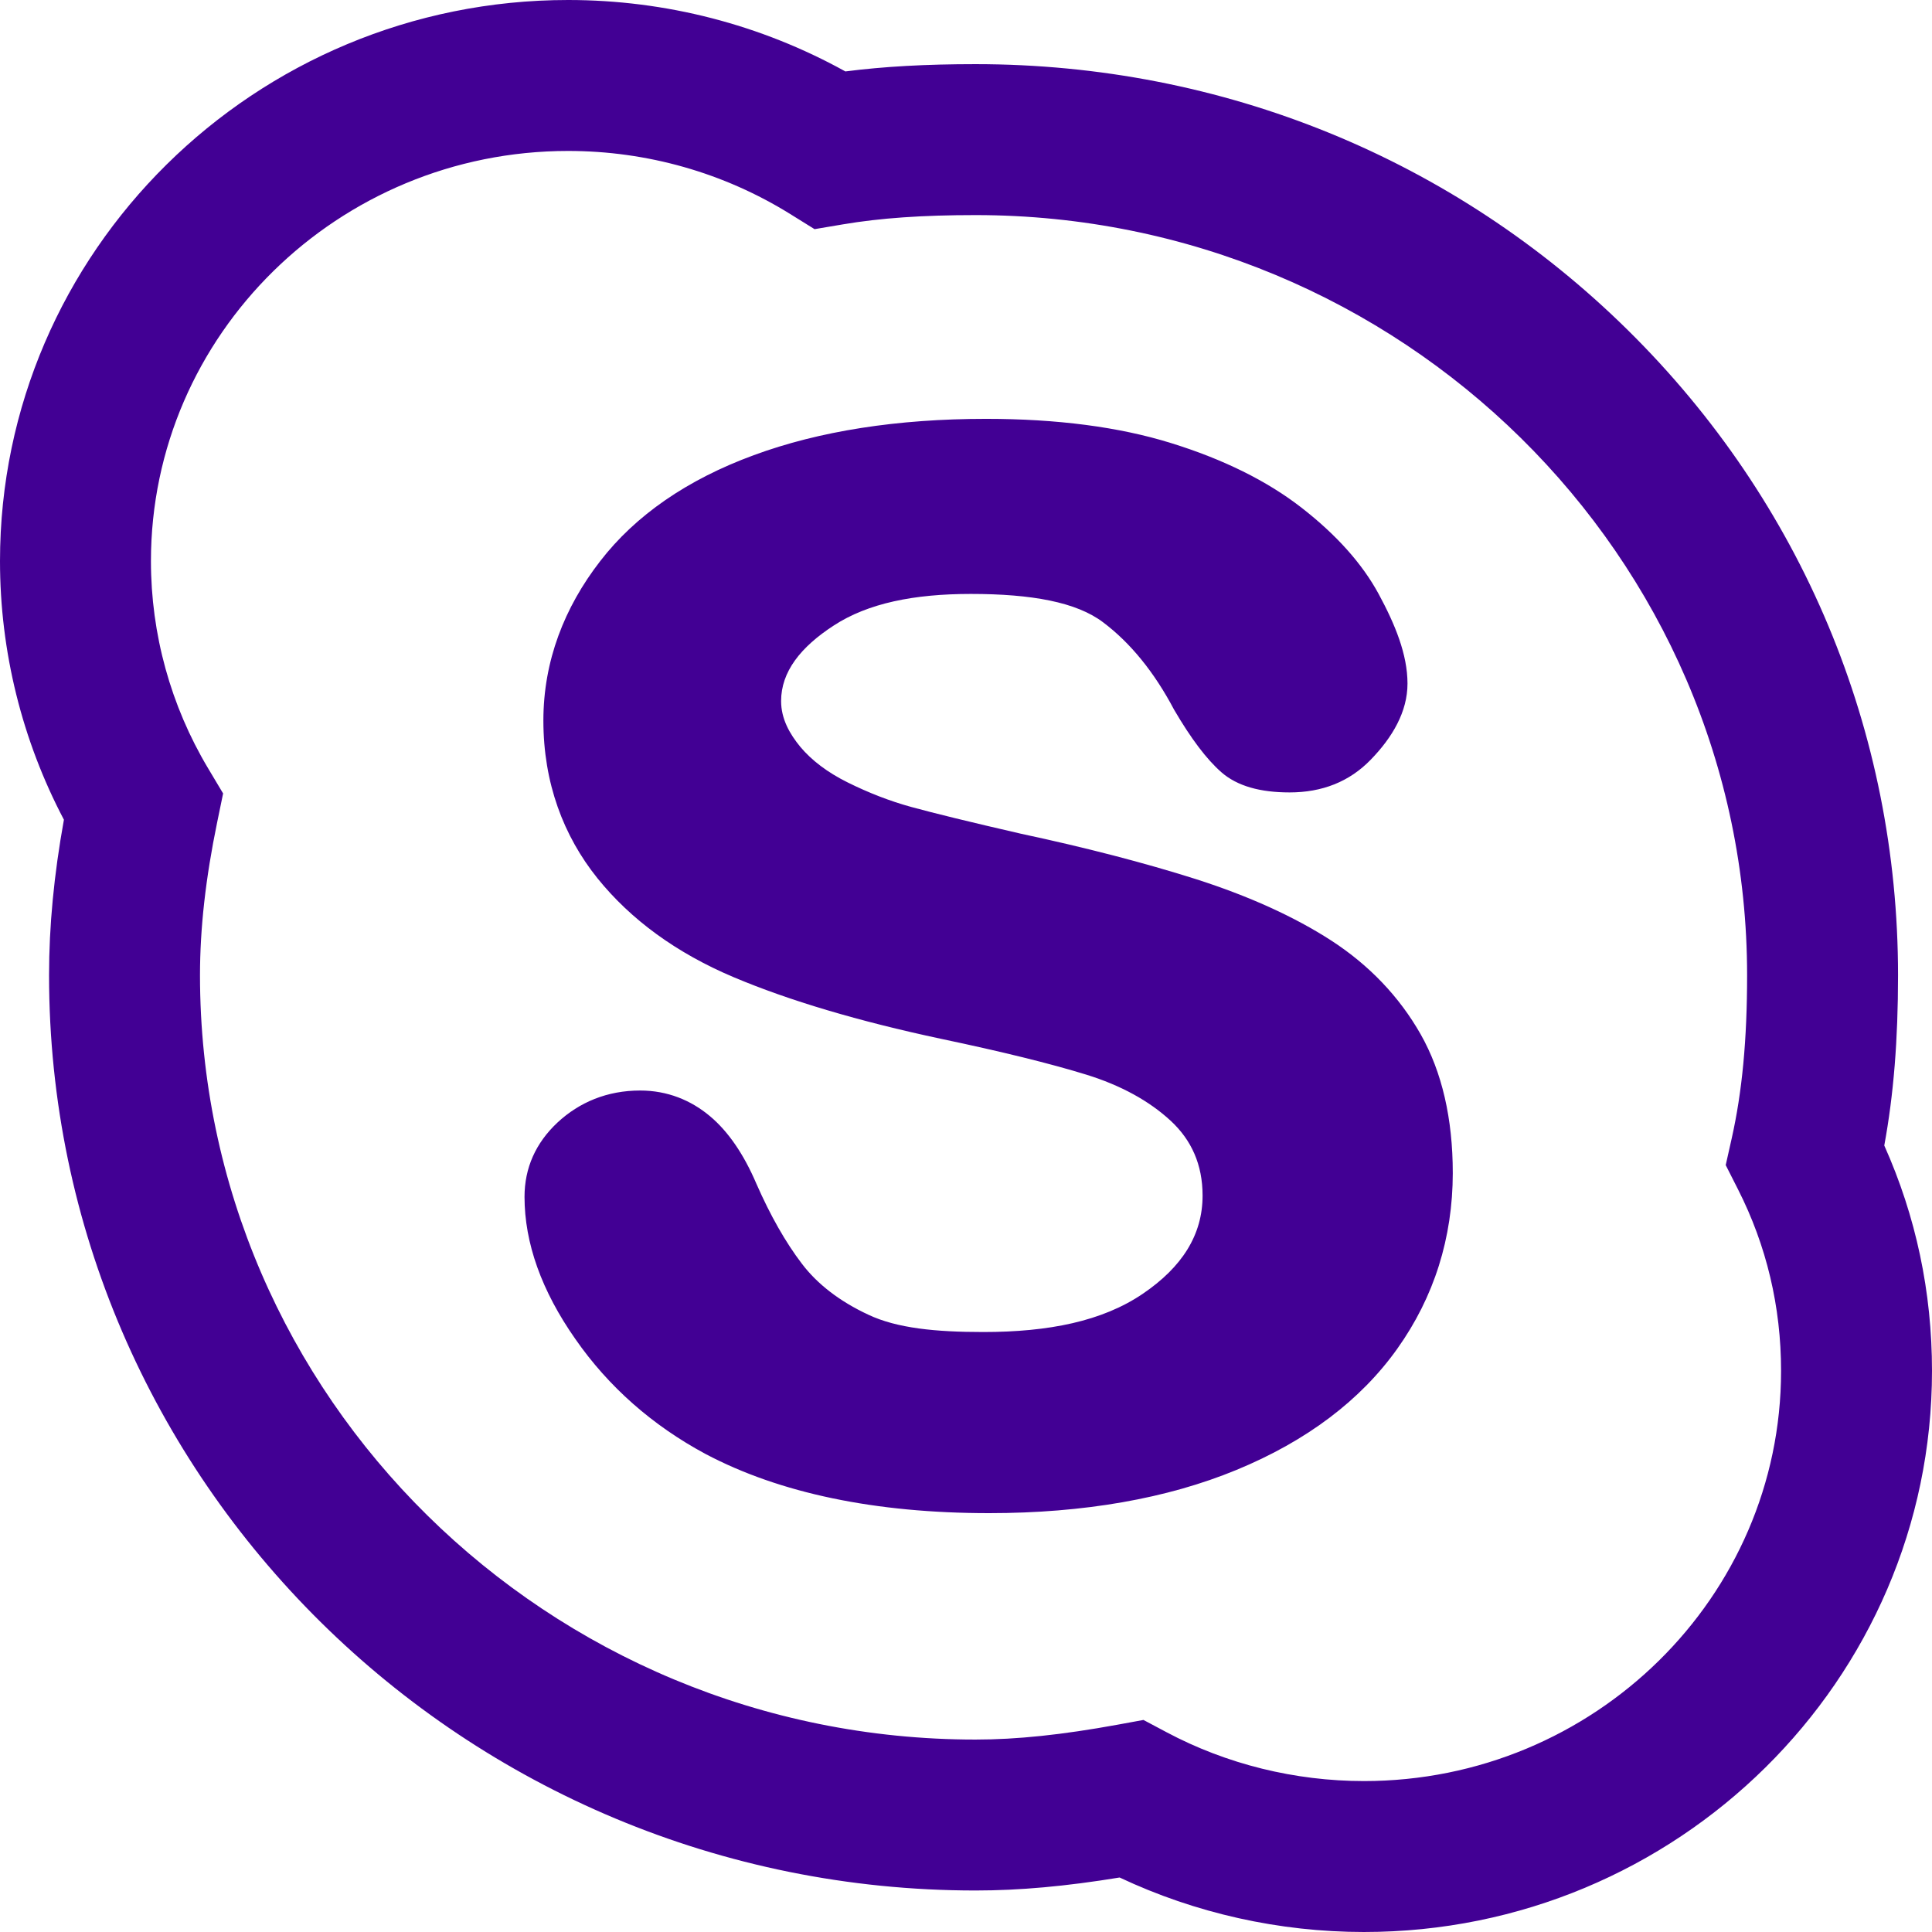
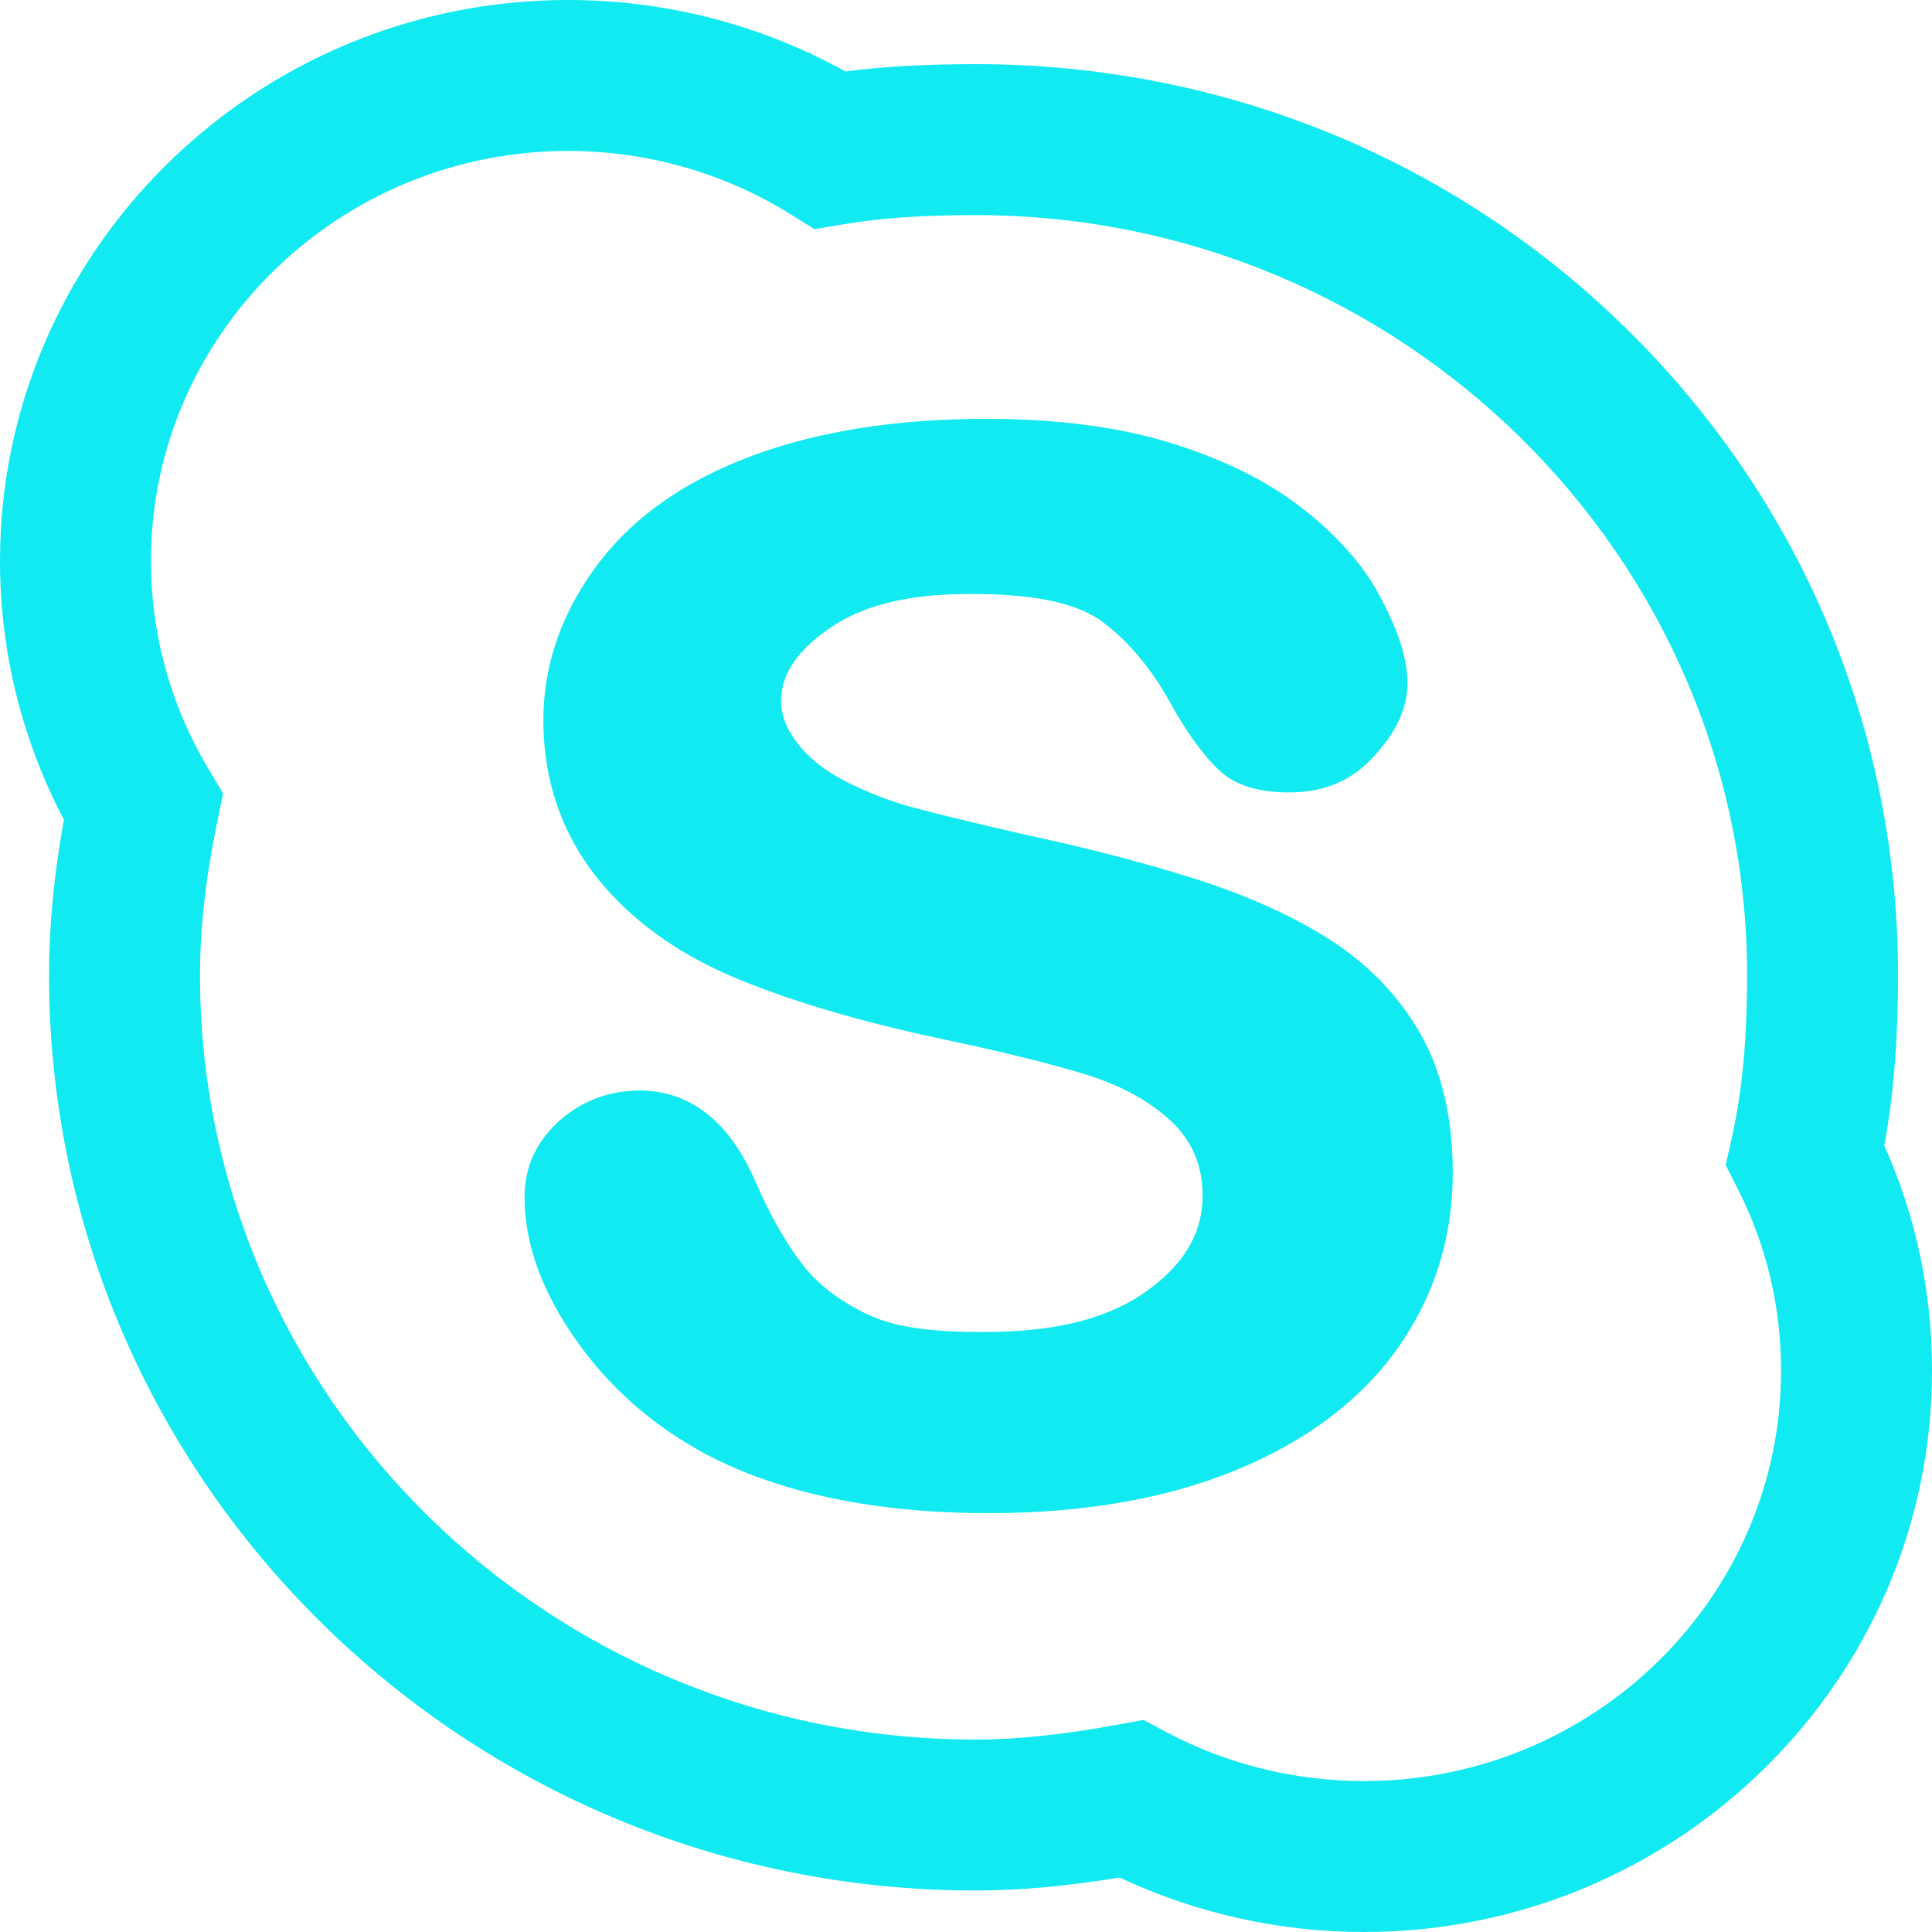
<svg xmlns="http://www.w3.org/2000/svg" height="512px" viewBox="0 0 512 512" width="512px" class="">
  <g>
-     <path d="m361.473 512c-22.453 0-44.695-4.977-64.762-14.441-14.27 2.34-26.543 3.441-38.191 3.441-135.379 0-245.52-108.809-245.52-242.551 0-13.023 1.293-26.574 3.938-41.215-11.102-21.082-16.938-44.613-16.938-68.535 0-81.992 67.539-148.699 150.559-148.699 25.836 0 51.078 6.523 73.469 18.93 10.199-1.312 21.359-1.93 34.492-1.93 65.418 0 126.828 25.051 172.918 70.531 46.148 45.543 71.562 106.246 71.562 170.926 0 17.137-1.168 31.672-3.648 45.113 8.398 18.762 12.648 38.82 12.648 59.73 0 81.992-67.527 148.699-150.527 148.699zm-58.445-56.195 6.145 3.266c15.898 8.457 33.984 12.93 52.301 12.93 60.945 0 110.527-48.762 110.527-108.699 0-16.996-3.84-33.188-11.418-48.125l-3.25-6.414 1.574-7.016c2.793-12.438 4.094-26.191 4.094-43.289 0-111.082-91.73-201.457-204.48-201.457-14.078 0-25.258.781-35.191 2.465l-7.465 1.262-6.43-3.996c-17.609-10.945-37.969-16.73-58.875-16.73-60.961 0-110.559 48.762-110.559 108.699 0 19.336 5.234 38.316 15.137 54.891l3.988 6.68-1.57 7.621c-3.066 14.84-4.555 28.105-4.555 40.559 0 111.688 92.195 202.551 205.52 202.551 10.949 0 22.918-1.254 37.668-3.945zm81.973-144.941c0-14.383-2.84-26.75-8.504-36.758-5.664-9.965-13.629-18.309-23.648-24.82-9.852-6.375-21.941-11.836-35.906-16.305-13.805-4.379-29.414-8.41-46.395-12.039-13.438-3.086-23.215-5.488-29.043-7.086-5.695-1.559-11.359-3.77-16.883-6.512-5.324-2.645-9.516-5.828-12.531-9.422-2.812-3.43-5.09-7.391-5.09-12.141 0-7.762 5.164-14.301 13.934-20 9.074-5.93 21.301-8.383 36.34-8.383 16.176 0 28 2.184 35.039 7.504 7.27 5.461 13.602 13.258 18.824 23.16 4.527 7.734 8.605 13.129 12.531 16.582 4.223 3.695 10.32 5.355 18.09 5.355 8.543 0 15.812-2.777 21.539-8.711 5.727-5.902 9.703-12.684 9.703-20.137 0-7.73-3.305-15.73-7.66-23.77-4.324-7.973-11.152-15.629-20.398-22.816-9.148-7.125-20.832-12.887-34.637-17.156-13.766-4.277-30.254-6.41-49.004-6.41-23.418 0-44.148 3.215-61.535 9.625-17.652 6.477-31.383 15.973-40.73 28.109-9.477 12.234-15.035 26.441-15.035 42.211 0 16.547 5.32 30.578 14.328 41.801 8.883 11.023 20.996 19.836 36.074 26.211 14.703 6.207 33.188 11.695 54.965 16.34 16.012 3.363 28.969 6.551 38.52 9.5 9.109 2.816 16.68 6.953 22.41 12.273 5.426 5.055 8.398 11.531 8.398 19.77 0 10.414-5.422 18.957-15.871 26.043-10.684 7.254-24.891 10.117-42.238 10.117-12.633 0-22.879-.996-30.484-4.594-7.57-3.527-13.5-8.109-17.59-13.496-4.316-5.664-8.367-12.773-12.086-21.258-3.32-7.758-7.434-13.801-12.293-17.863-5.059-4.242-11.281-6.789-18.484-6.789-8.77 0-16.141 3.121-21.906 8.48-5.793 5.422-8.742 12.062-8.742 19.695 0 12.238 4.52 24.922 13.465 37.672 8.777 12.645 20.43 22.918 34.531 30.484 19.695 10.41 44.984 15.668 75.129 15.668 25.086 0 47.164-3.863 65.547-11.453 18.59-7.66 32.922-18.477 42.637-32.141 9.75-13.699 14.672-29.359 14.691-46.543zm0 0" data-original="#000000" class="active-path" data-old_color="##35F5B" fill="#420094" />
+     <path d="m361.473 512c-22.453 0-44.695-4.977-64.762-14.441-14.27 2.34-26.543 3.441-38.191 3.441-135.379 0-245.52-108.809-245.52-242.551 0-13.023 1.293-26.574 3.938-41.215-11.102-21.082-16.938-44.613-16.938-68.535 0-81.992 67.539-148.699 150.559-148.699 25.836 0 51.078 6.523 73.469 18.93 10.199-1.312 21.359-1.93 34.492-1.93 65.418 0 126.828 25.051 172.918 70.531 46.148 45.543 71.562 106.246 71.562 170.926 0 17.137-1.168 31.672-3.648 45.113 8.398 18.762 12.648 38.82 12.648 59.73 0 81.992-67.527 148.699-150.527 148.699zm-58.445-56.195 6.145 3.266c15.898 8.457 33.984 12.93 52.301 12.93 60.945 0 110.527-48.762 110.527-108.699 0-16.996-3.84-33.188-11.418-48.125l-3.25-6.414 1.574-7.016c2.793-12.438 4.094-26.191 4.094-43.289 0-111.082-91.73-201.457-204.48-201.457-14.078 0-25.258.781-35.191 2.465l-7.465 1.262-6.43-3.996c-17.609-10.945-37.969-16.73-58.875-16.73-60.961 0-110.559 48.762-110.559 108.699 0 19.336 5.234 38.316 15.137 54.891l3.988 6.68-1.57 7.621c-3.066 14.84-4.555 28.105-4.555 40.559 0 111.688 92.195 202.551 205.52 202.551 10.949 0 22.918-1.254 37.668-3.945zm81.973-144.941c0-14.383-2.84-26.75-8.504-36.758-5.664-9.965-13.629-18.309-23.648-24.82-9.852-6.375-21.941-11.836-35.906-16.305-13.805-4.379-29.414-8.41-46.395-12.039-13.438-3.086-23.215-5.488-29.043-7.086-5.695-1.559-11.359-3.77-16.883-6.512-5.324-2.645-9.516-5.828-12.531-9.422-2.812-3.43-5.09-7.391-5.09-12.141 0-7.762 5.164-14.301 13.934-20 9.074-5.93 21.301-8.383 36.34-8.383 16.176 0 28 2.184 35.039 7.504 7.27 5.461 13.602 13.258 18.824 23.16 4.527 7.734 8.605 13.129 12.531 16.582 4.223 3.695 10.32 5.355 18.09 5.355 8.543 0 15.812-2.777 21.539-8.711 5.727-5.902 9.703-12.684 9.703-20.137 0-7.73-3.305-15.73-7.66-23.77-4.324-7.973-11.152-15.629-20.398-22.816-9.148-7.125-20.832-12.887-34.637-17.156-13.766-4.277-30.254-6.41-49.004-6.41-23.418 0-44.148 3.215-61.535 9.625-17.652 6.477-31.383 15.973-40.73 28.109-9.477 12.234-15.035 26.441-15.035 42.211 0 16.547 5.32 30.578 14.328 41.801 8.883 11.023 20.996 19.836 36.074 26.211 14.703 6.207 33.188 11.695 54.965 16.34 16.012 3.363 28.969 6.551 38.52 9.5 9.109 2.816 16.68 6.953 22.41 12.273 5.426 5.055 8.398 11.531 8.398 19.77 0 10.414-5.422 18.957-15.871 26.043-10.684 7.254-24.891 10.117-42.238 10.117-12.633 0-22.879-.996-30.484-4.594-7.57-3.527-13.5-8.109-17.59-13.496-4.316-5.664-8.367-12.773-12.086-21.258-3.32-7.758-7.434-13.801-12.293-17.863-5.059-4.242-11.281-6.789-18.484-6.789-8.77 0-16.141 3.121-21.906 8.48-5.793 5.422-8.742 12.062-8.742 19.695 0 12.238 4.52 24.922 13.465 37.672 8.777 12.645 20.43 22.918 34.531 30.484 19.695 10.41 44.984 15.668 75.129 15.668 25.086 0 47.164-3.863 65.547-11.453 18.59-7.66 32.922-18.477 42.637-32.141 9.75-13.699 14.672-29.359 14.691-46.543zm0 0" data-original="#000000" class="active-path" data-old_color="##35F5B" fill="#10eaf0" />
  </g>
</svg>
